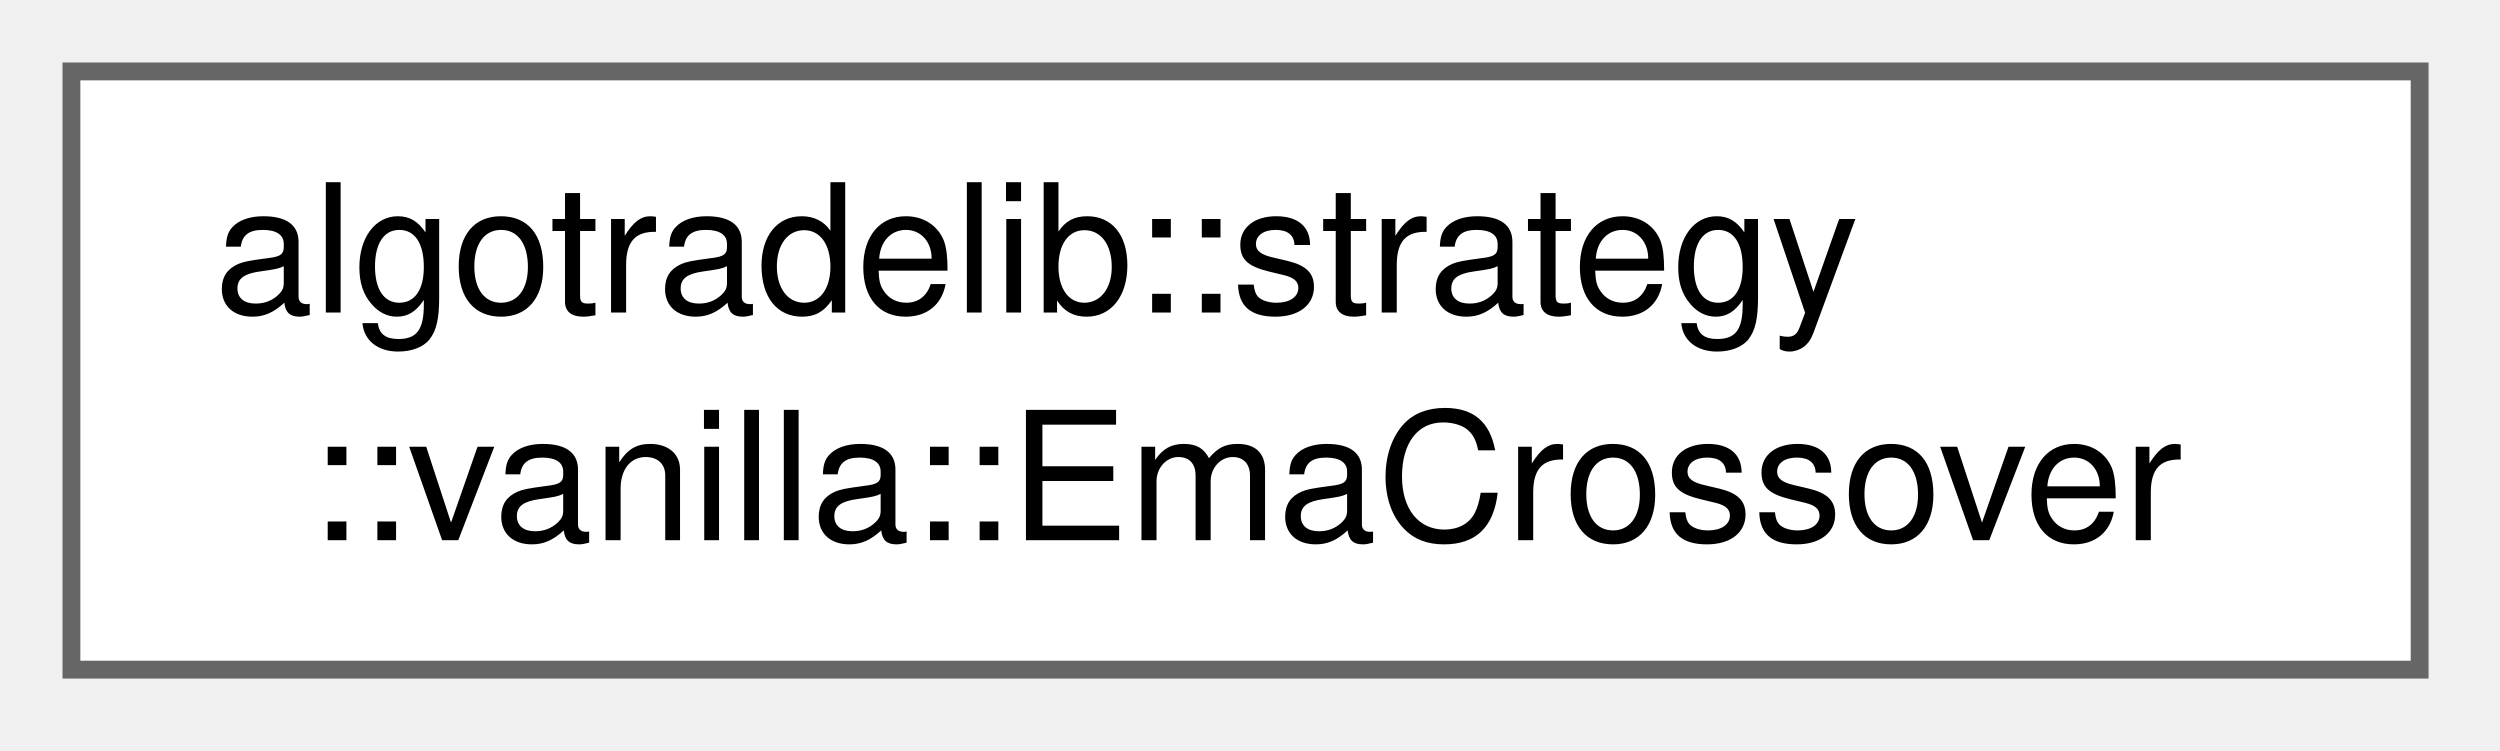
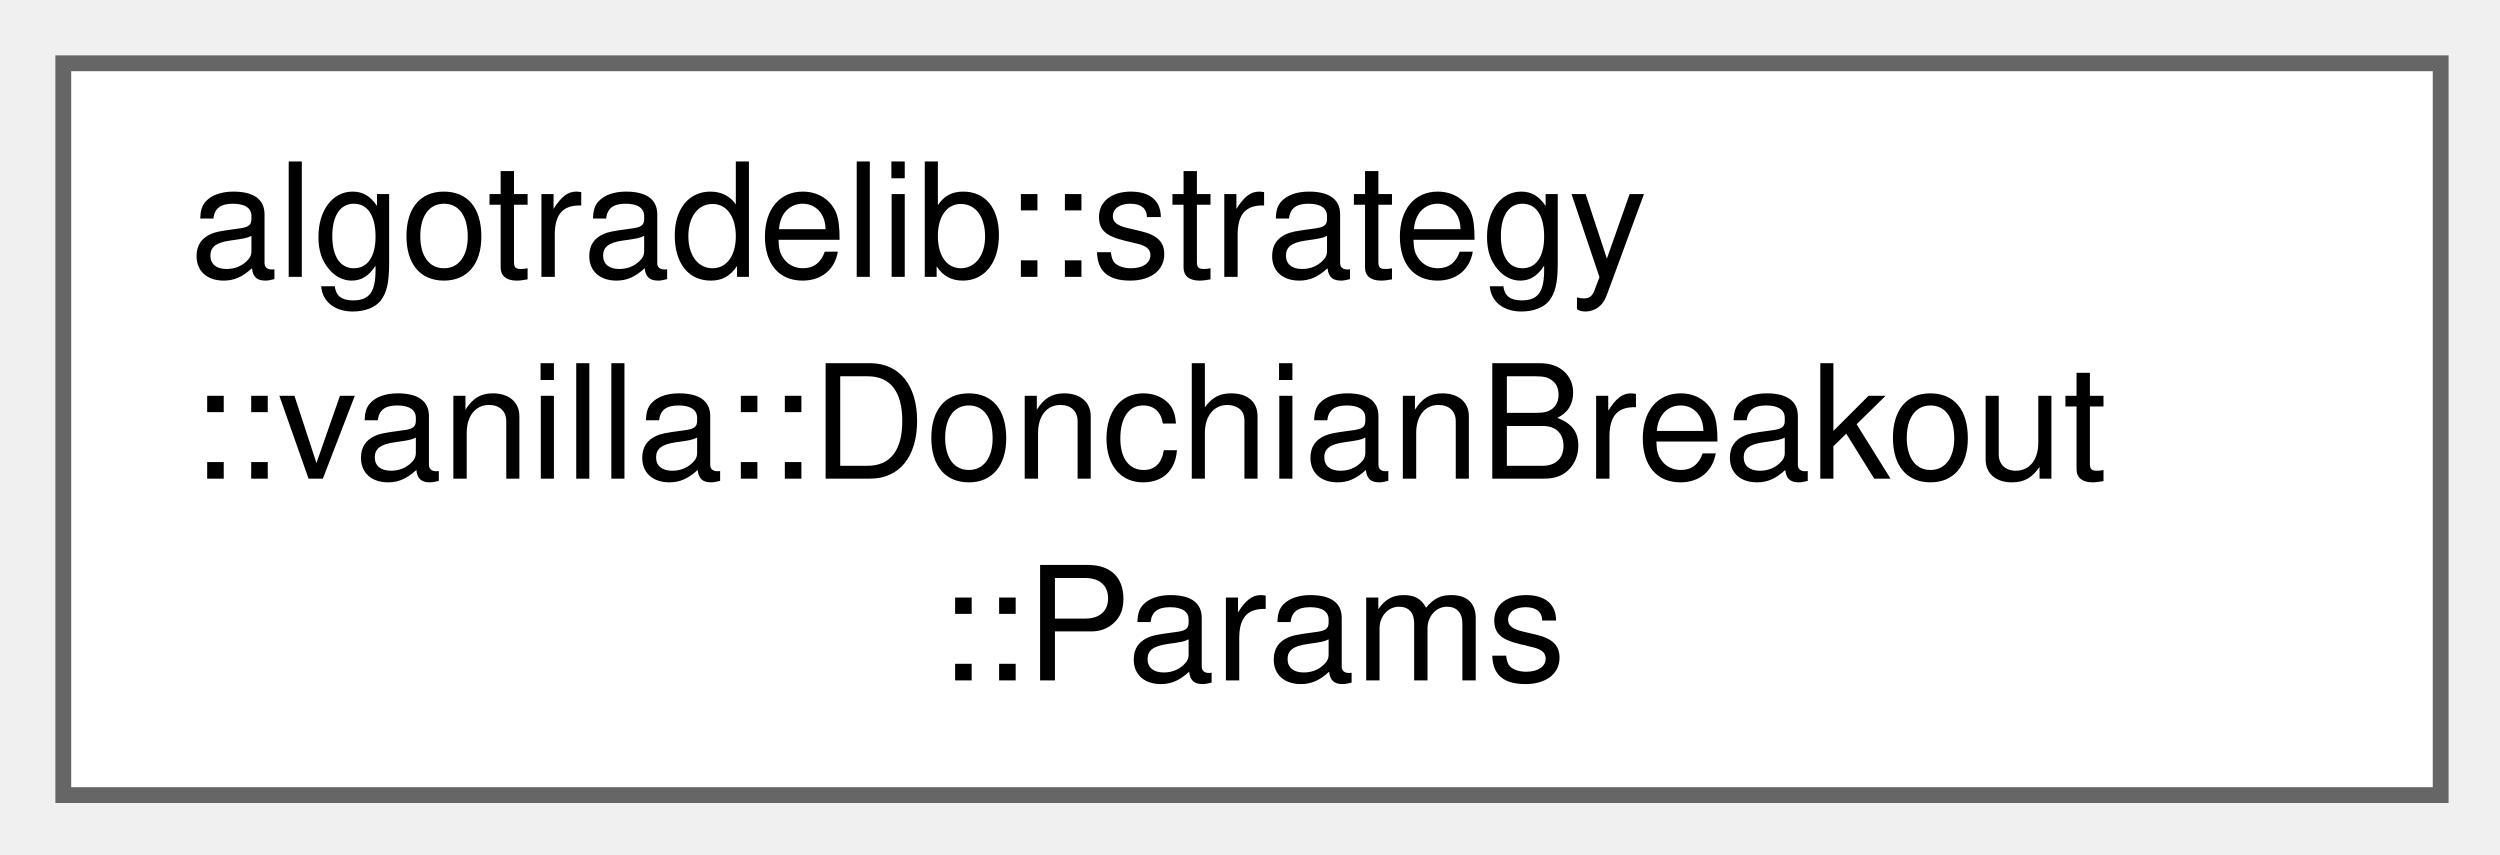
- <svg xmlns="http://www.w3.org/2000/svg" xmlns:xlink="http://www.w3.org/1999/xlink" width="140pt" height="42pt" viewBox="0.00 0.00 140.00 42.00">
-   <g id="graph0" class="graph" transform="scale(1 1) rotate(0) translate(4 37.5)">
+ <svg xmlns="http://www.w3.org/2000/svg" xmlns:xlink="http://www.w3.org/1999/xlink" width="158pt" height="54pt" viewBox="0.00 0.00 158.00 54.00">
+   <g id="graph0" class="graph" transform="scale(1 1) rotate(0) translate(4 50.25)">
    <g id="Node000000" class="node">
      <g id="a_Node000000">
-         <a xlink:href="structalgotradelib_1_1strategy_1_1vanilla_1_1EmaCrossover.html" target="_top" xlink:title="MovingAverageCrossover with exponential averages.">
-           <polygon fill="white" stroke="#666666" points="131.5,-33.5 0,-33.5 0,0 131.5,0 131.5,-33.5" />
-           <text xml:space="preserve" text-anchor="start" x="8" y="-20" font-family="Helvetica,sans-Serif" font-size="10.00">algotradelib::strategy</text>
-           <text xml:space="preserve" text-anchor="middle" x="65.75" y="-7.25" font-family="Helvetica,sans-Serif" font-size="10.00">::vanilla::EmaCrossover</text>
+         <a xlink:href="structalgotradelib_1_1strategy_1_1vanilla_1_1DonchianBreakout_1_1Params.html" target="_top" xlink:title="The strategy's settings.">
+           <polygon fill="white" stroke="#666666" points="150.25,-46.25 0,-46.25 0,0 150.25,0 150.25,-46.25" />
+           <text xml:space="preserve" text-anchor="start" x="8" y="-32.75" font-family="Helvetica,sans-Serif" font-size="10.00">algotradelib::strategy</text>
+           <text xml:space="preserve" text-anchor="start" x="8" y="-20" font-family="Helvetica,sans-Serif" font-size="10.00">::vanilla::DonchianBreakout</text>
+           <text xml:space="preserve" text-anchor="middle" x="75.12" y="-7.25" font-family="Helvetica,sans-Serif" font-size="10.00">::Params</text>
        </a>
      </g>
    </g>
  </g>
</svg>
